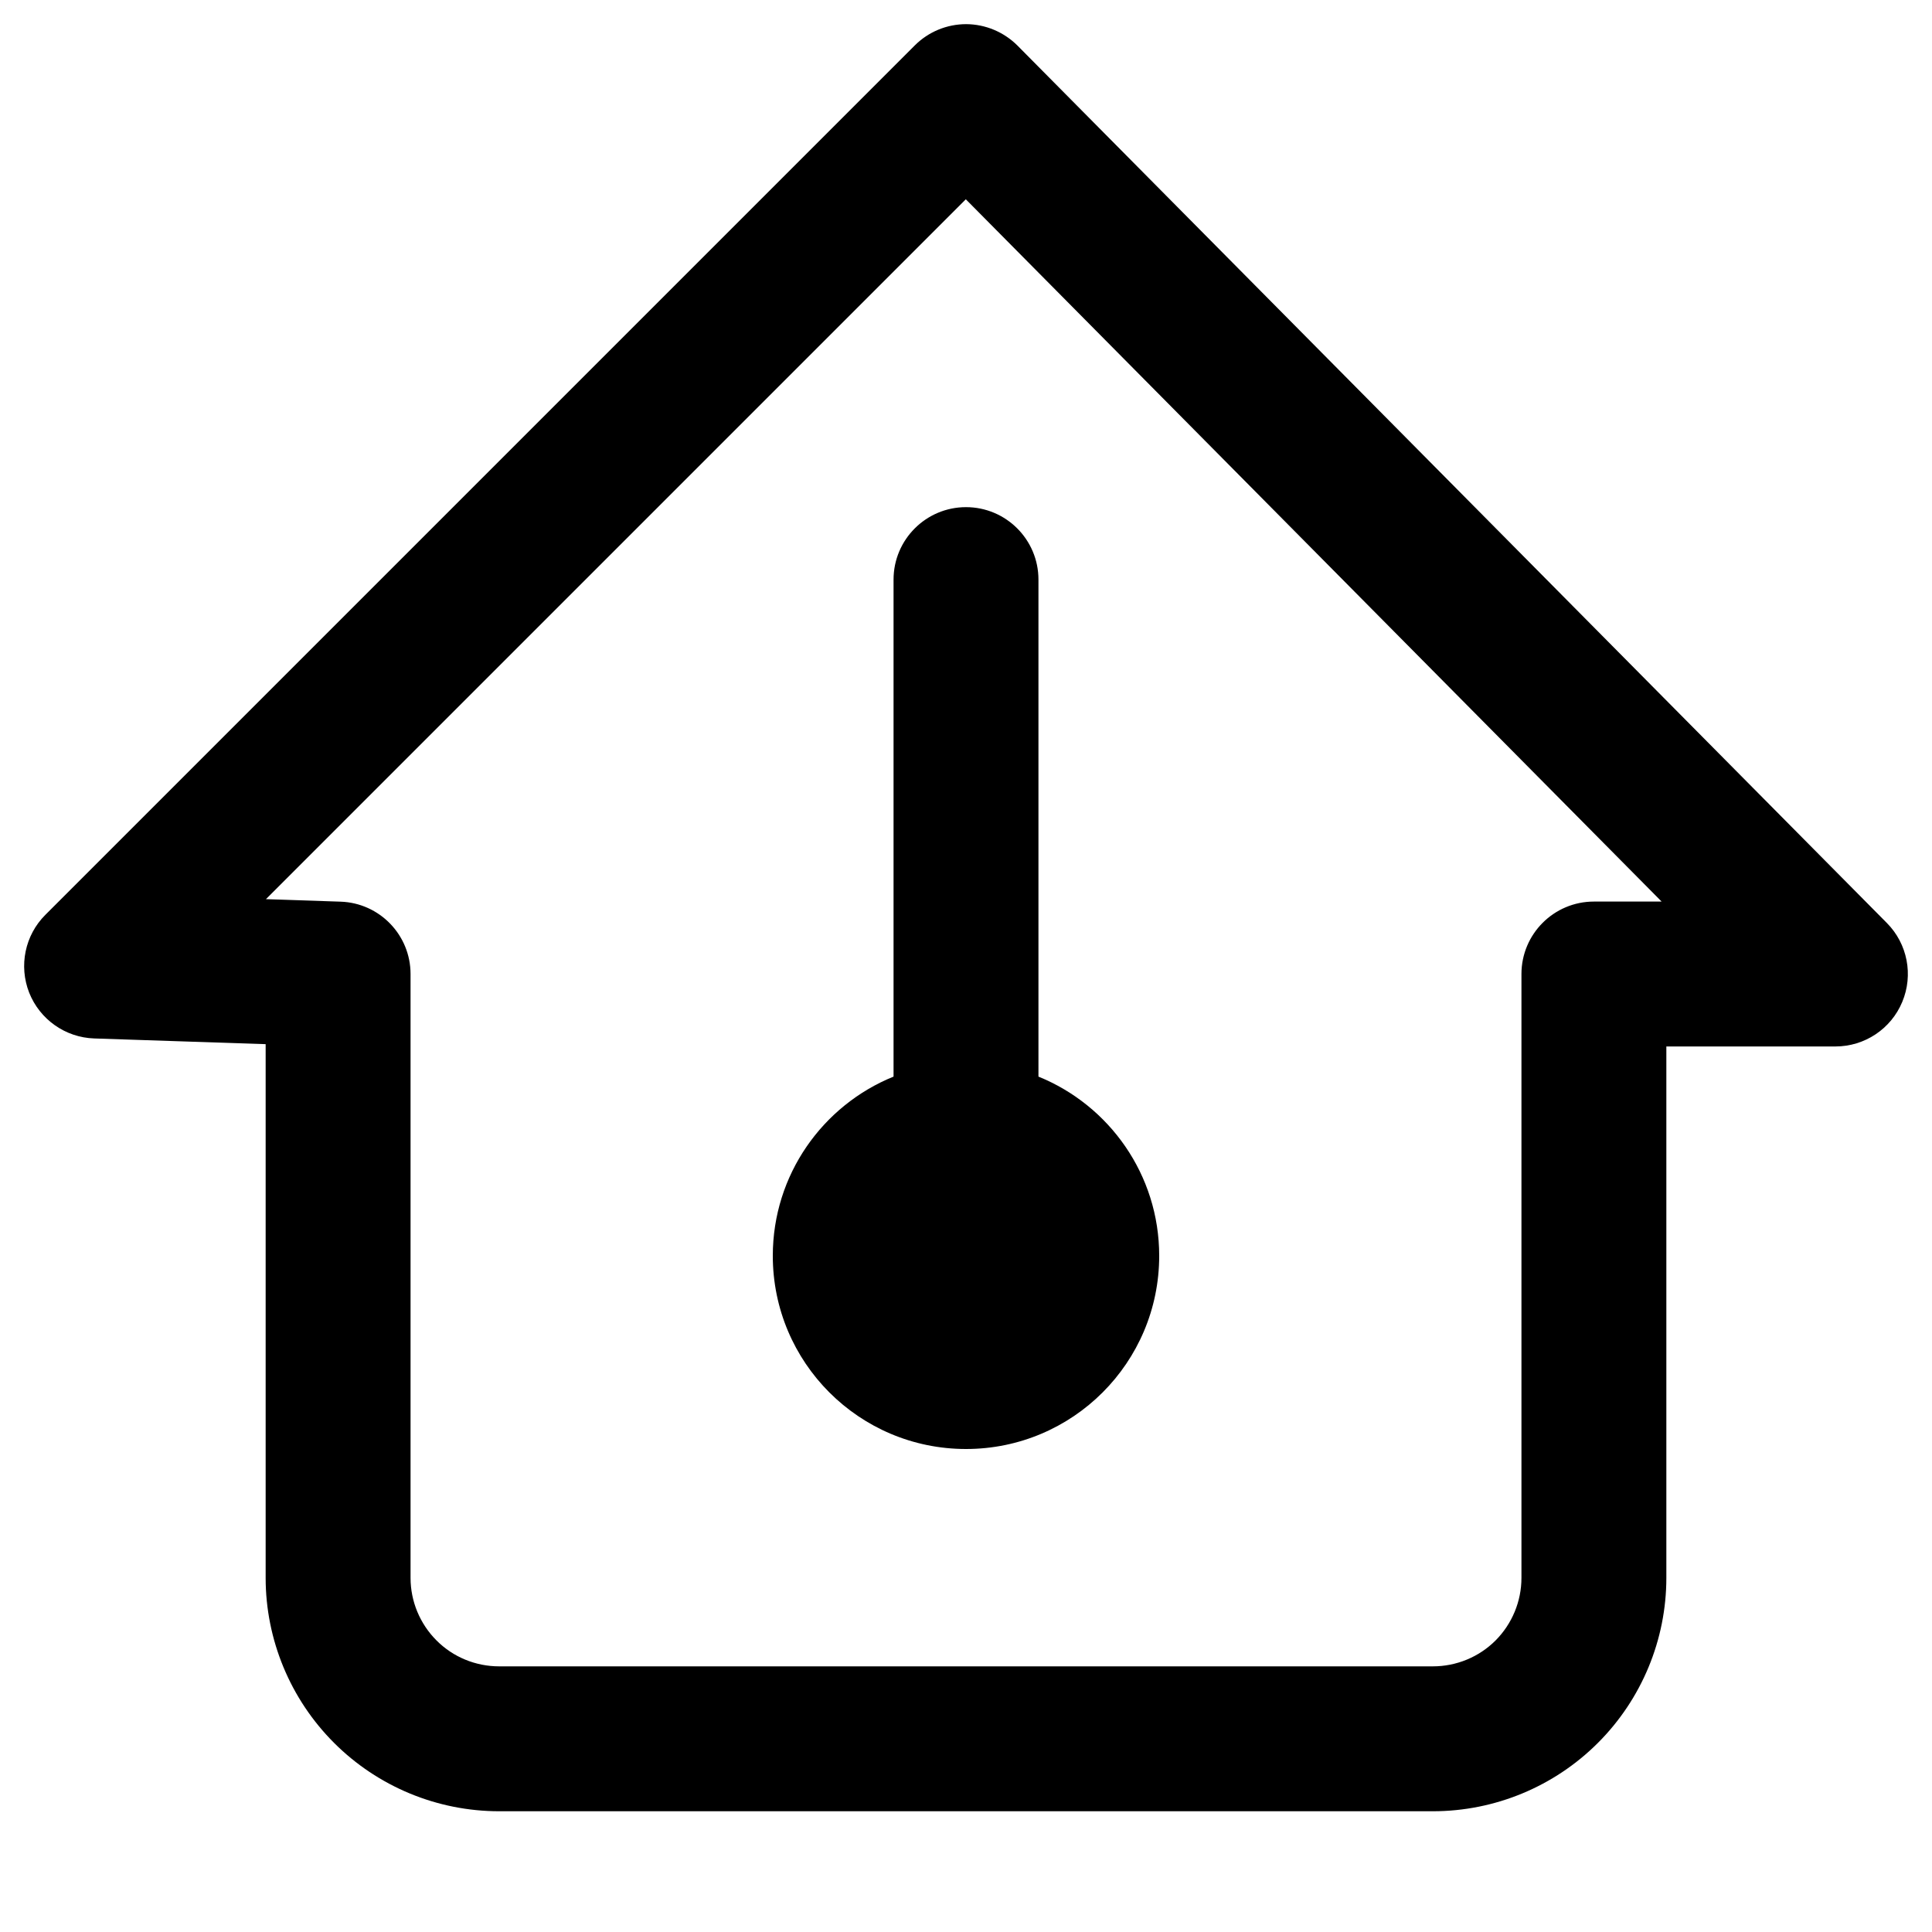
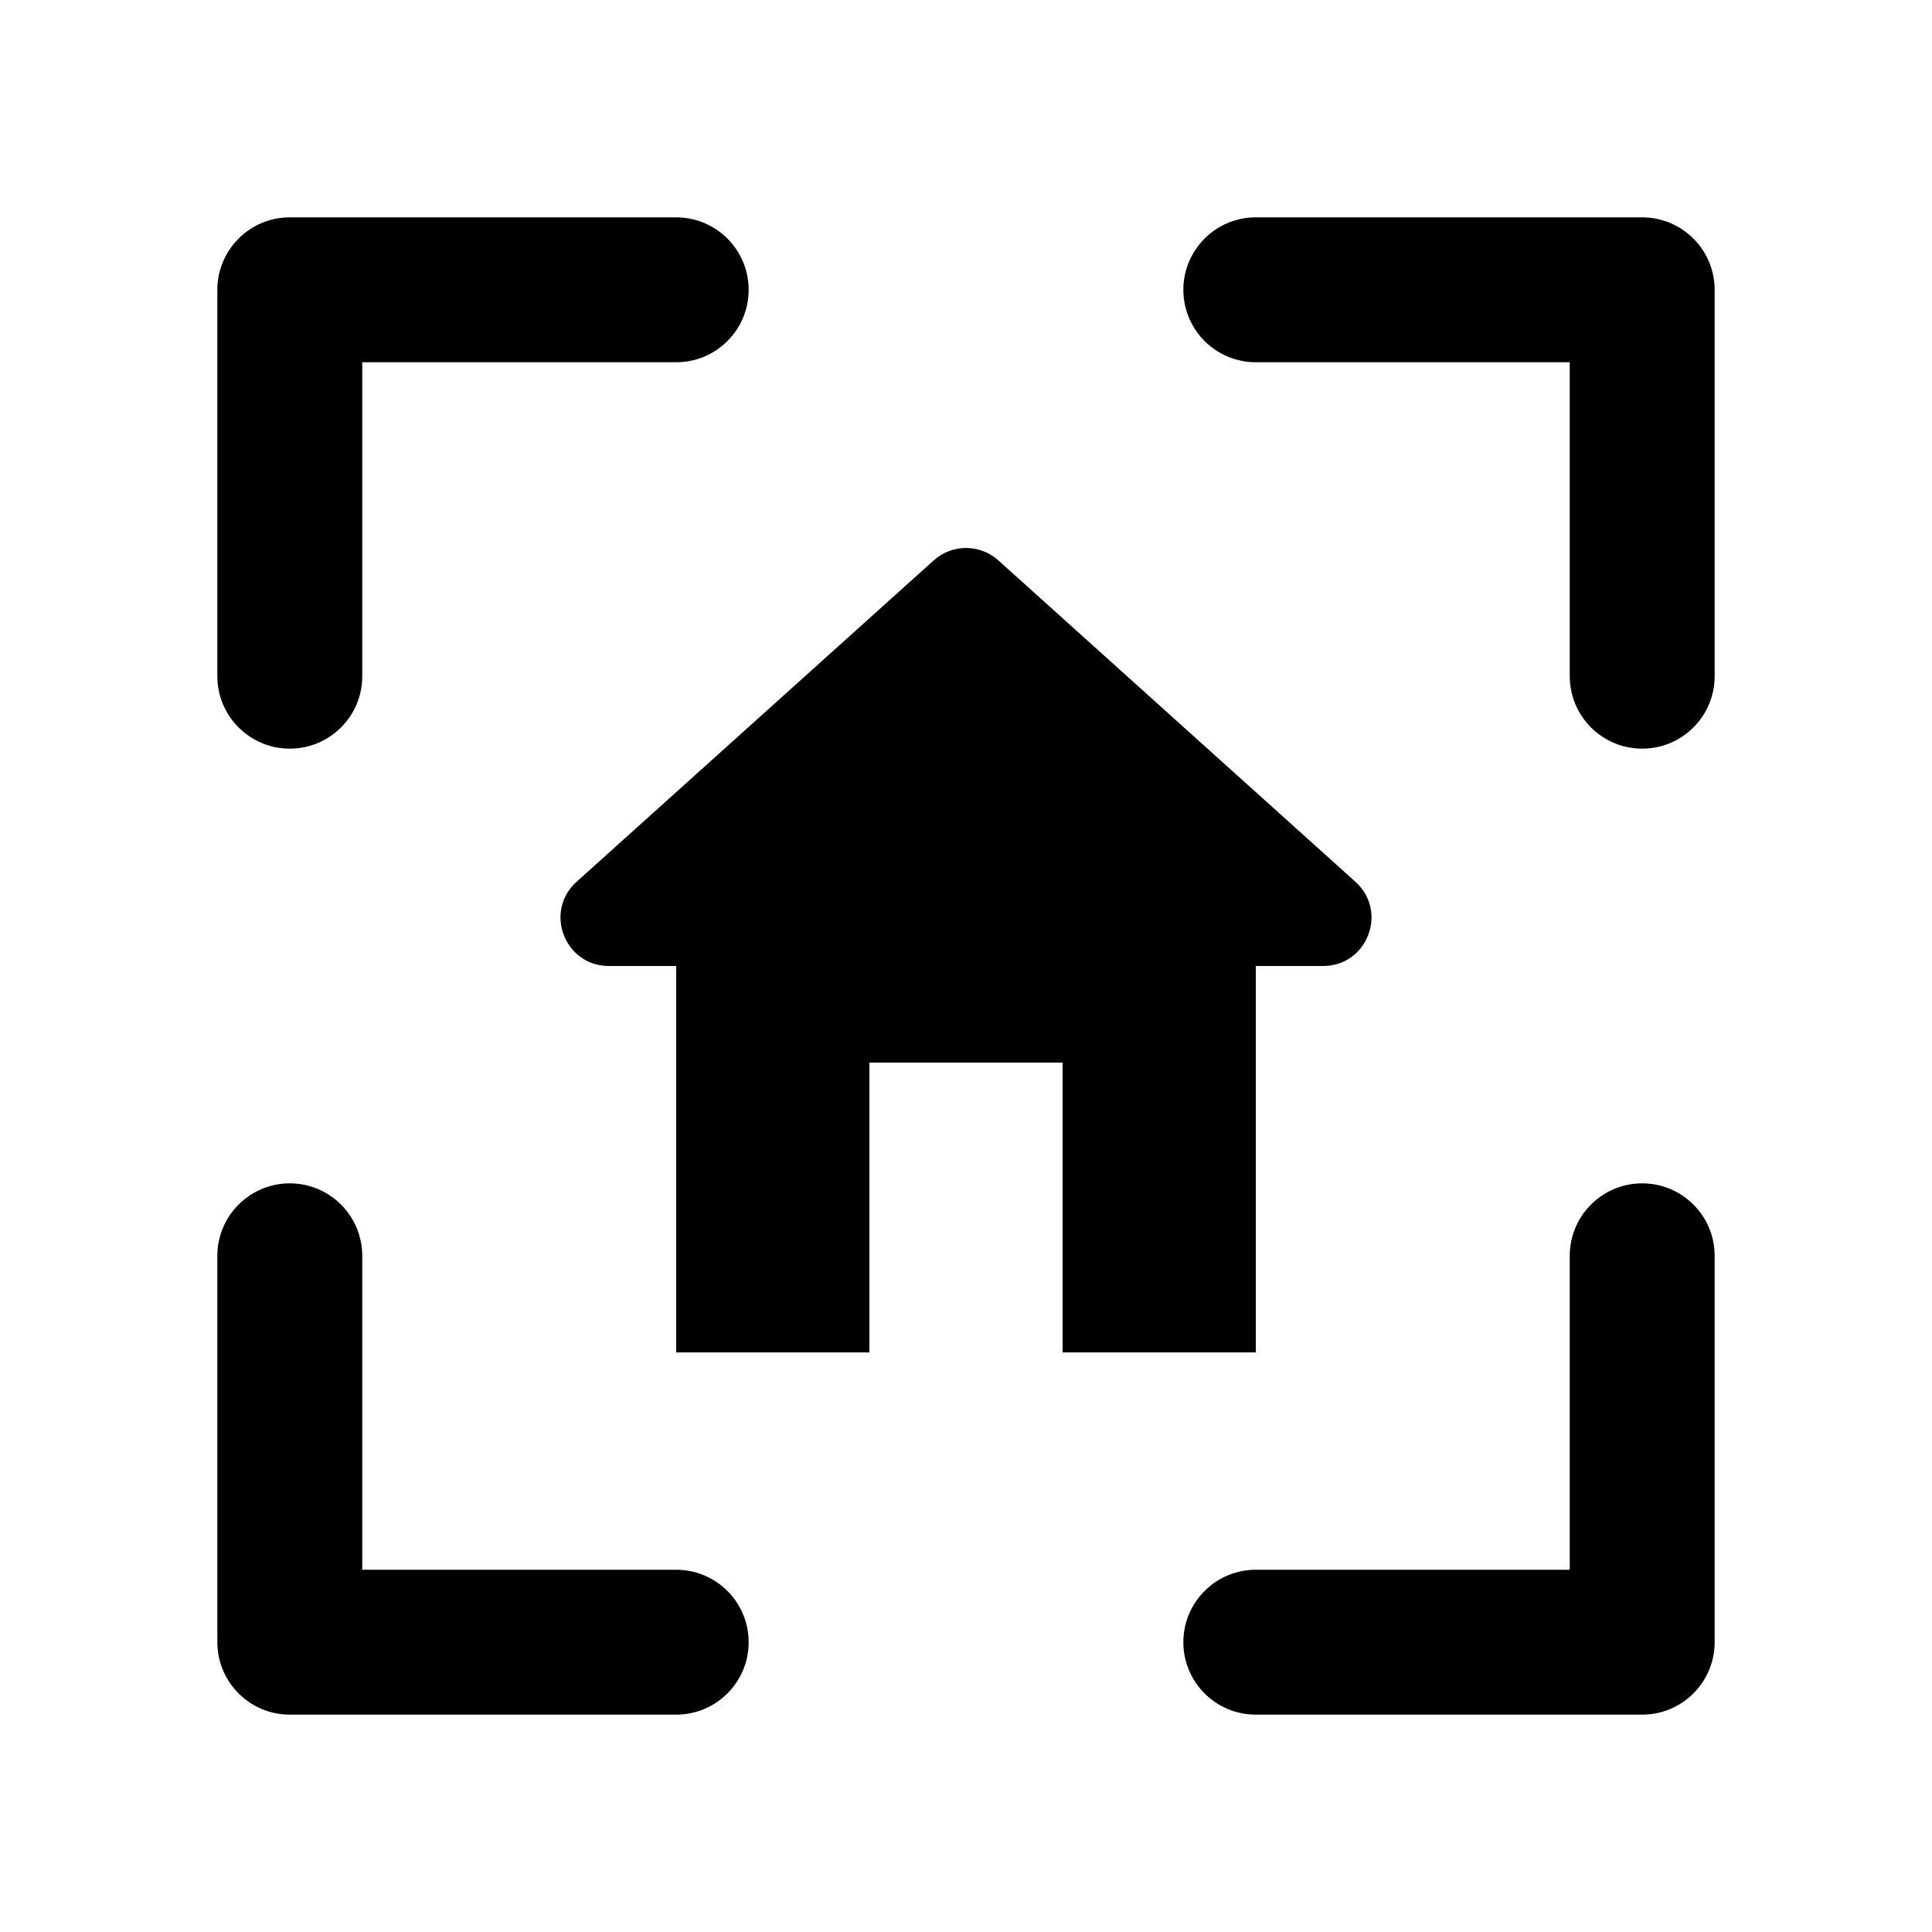
- <svg xmlns="http://www.w3.org/2000/svg" viewBox="0 0 20 20" fill="currentColor">
-   <path fill-rule="evenodd" clip-rule="evenodd" d="M10.002 0.25C10.201 0.251 10.392 0.331 10.533 0.472L19.533 9.555C19.746 9.77 19.809 10.092 19.692 10.372C19.576 10.651 19.303 10.833 19 10.833H17.25V16.334C17.25 16.974 16.995 17.589 16.542 18.042C16.089 18.495 15.474 18.75 14.833 18.75H5.167C4.526 18.75 3.911 18.495 3.458 18.042C3.005 17.589 2.75 16.974 2.75 16.334H3.5H4.25C4.25 16.577 4.347 16.81 4.519 16.982C4.69 17.154 4.924 17.25 5.167 17.25H14.833C15.076 17.25 15.31 17.154 15.482 16.982C15.653 16.81 15.75 16.577 15.75 16.334V10.083C15.75 9.669 16.086 9.333 16.5 9.333H17.201L9.998 2.063L2.753 9.308L3.525 9.334C3.929 9.347 4.25 9.679 4.25 10.083V16.334H3.5H2.75V10.809L0.975 10.75C0.676 10.74 0.412 10.553 0.302 10.276C0.193 9.998 0.258 9.681 0.47 9.47L9.47 0.47C9.611 0.329 9.802 0.25 10.002 0.25Z" />
-   <path fill-rule="evenodd" clip-rule="evenodd" d="M10.75 6C10.75 5.586 10.414 5.25 10 5.25C9.586 5.25 9.25 5.586 9.25 6L9.25 11.145C8.517 11.442 8 12.161 8 13C8 14.105 8.895 15 10 15C11.105 15 12 14.105 12 13C12 12.161 11.483 11.442 10.75 11.145L10.75 6Z" />
+ <svg xmlns="http://www.w3.org/2000/svg" width="20" height="20" viewBox="0 0 20 20" fill="none">
+   <path fill-rule="evenodd" clip-rule="evenodd" d="M2.25 3C2.25 2.586 2.586 2.25 3 2.25H7C7.414 2.25 7.75 2.586 7.75 3C7.75 3.414 7.414 3.75 7 3.75H3.75V7C3.75 7.414 3.414 7.75 3 7.75C2.586 7.75 2.25 7.414 2.25 7V3Z" fill="black" />
+   <path fill-rule="evenodd" clip-rule="evenodd" d="M17 17.75L13 17.75C12.586 17.75 12.25 17.414 12.25 17C12.25 16.586 12.586 16.25 13 16.25L16.25 16.25L16.25 13C16.25 12.586 16.586 12.25 17 12.25C17.414 12.25 17.75 12.586 17.75 13L17.75 17C17.75 17.199 17.671 17.39 17.53 17.53C17.39 17.671 17.199 17.75 17 17.75Z" fill="black" />
+   <path fill-rule="evenodd" clip-rule="evenodd" d="M17.53 2.47C17.671 2.61 17.75 2.801 17.75 3L17.75 7C17.75 7.414 17.414 7.75 17 7.75C16.586 7.75 16.25 7.414 16.25 7L16.25 3.75L13 3.75C12.586 3.75 12.25 3.414 12.25 3C12.25 2.586 12.586 2.25 13 2.25L17 2.25C17.199 2.25 17.39 2.329 17.53 2.47Z" fill="black" />
+   <path fill-rule="evenodd" clip-rule="evenodd" d="M2.25 17L2.25 13C2.25 12.586 2.586 12.25 3 12.25C3.414 12.25 3.75 12.586 3.75 13L3.75 16.25L7 16.25C7.414 16.25 7.75 16.586 7.75 17C7.75 17.414 7.414 17.75 7 17.75L3 17.75C2.801 17.75 2.61 17.671 2.47 17.53C2.329 17.39 2.25 17.199 2.25 17Z" fill="black" />
+   <path d="M5.969 9.128L9.666 5.801C9.856 5.63 10.144 5.63 10.335 5.801L14.031 9.128C14.372 9.435 14.155 10 13.697 10H13V14H11V11H9V14H7V10H6.303C5.845 10 5.628 9.435 5.969 9.128Z" fill="black" />
</svg>
